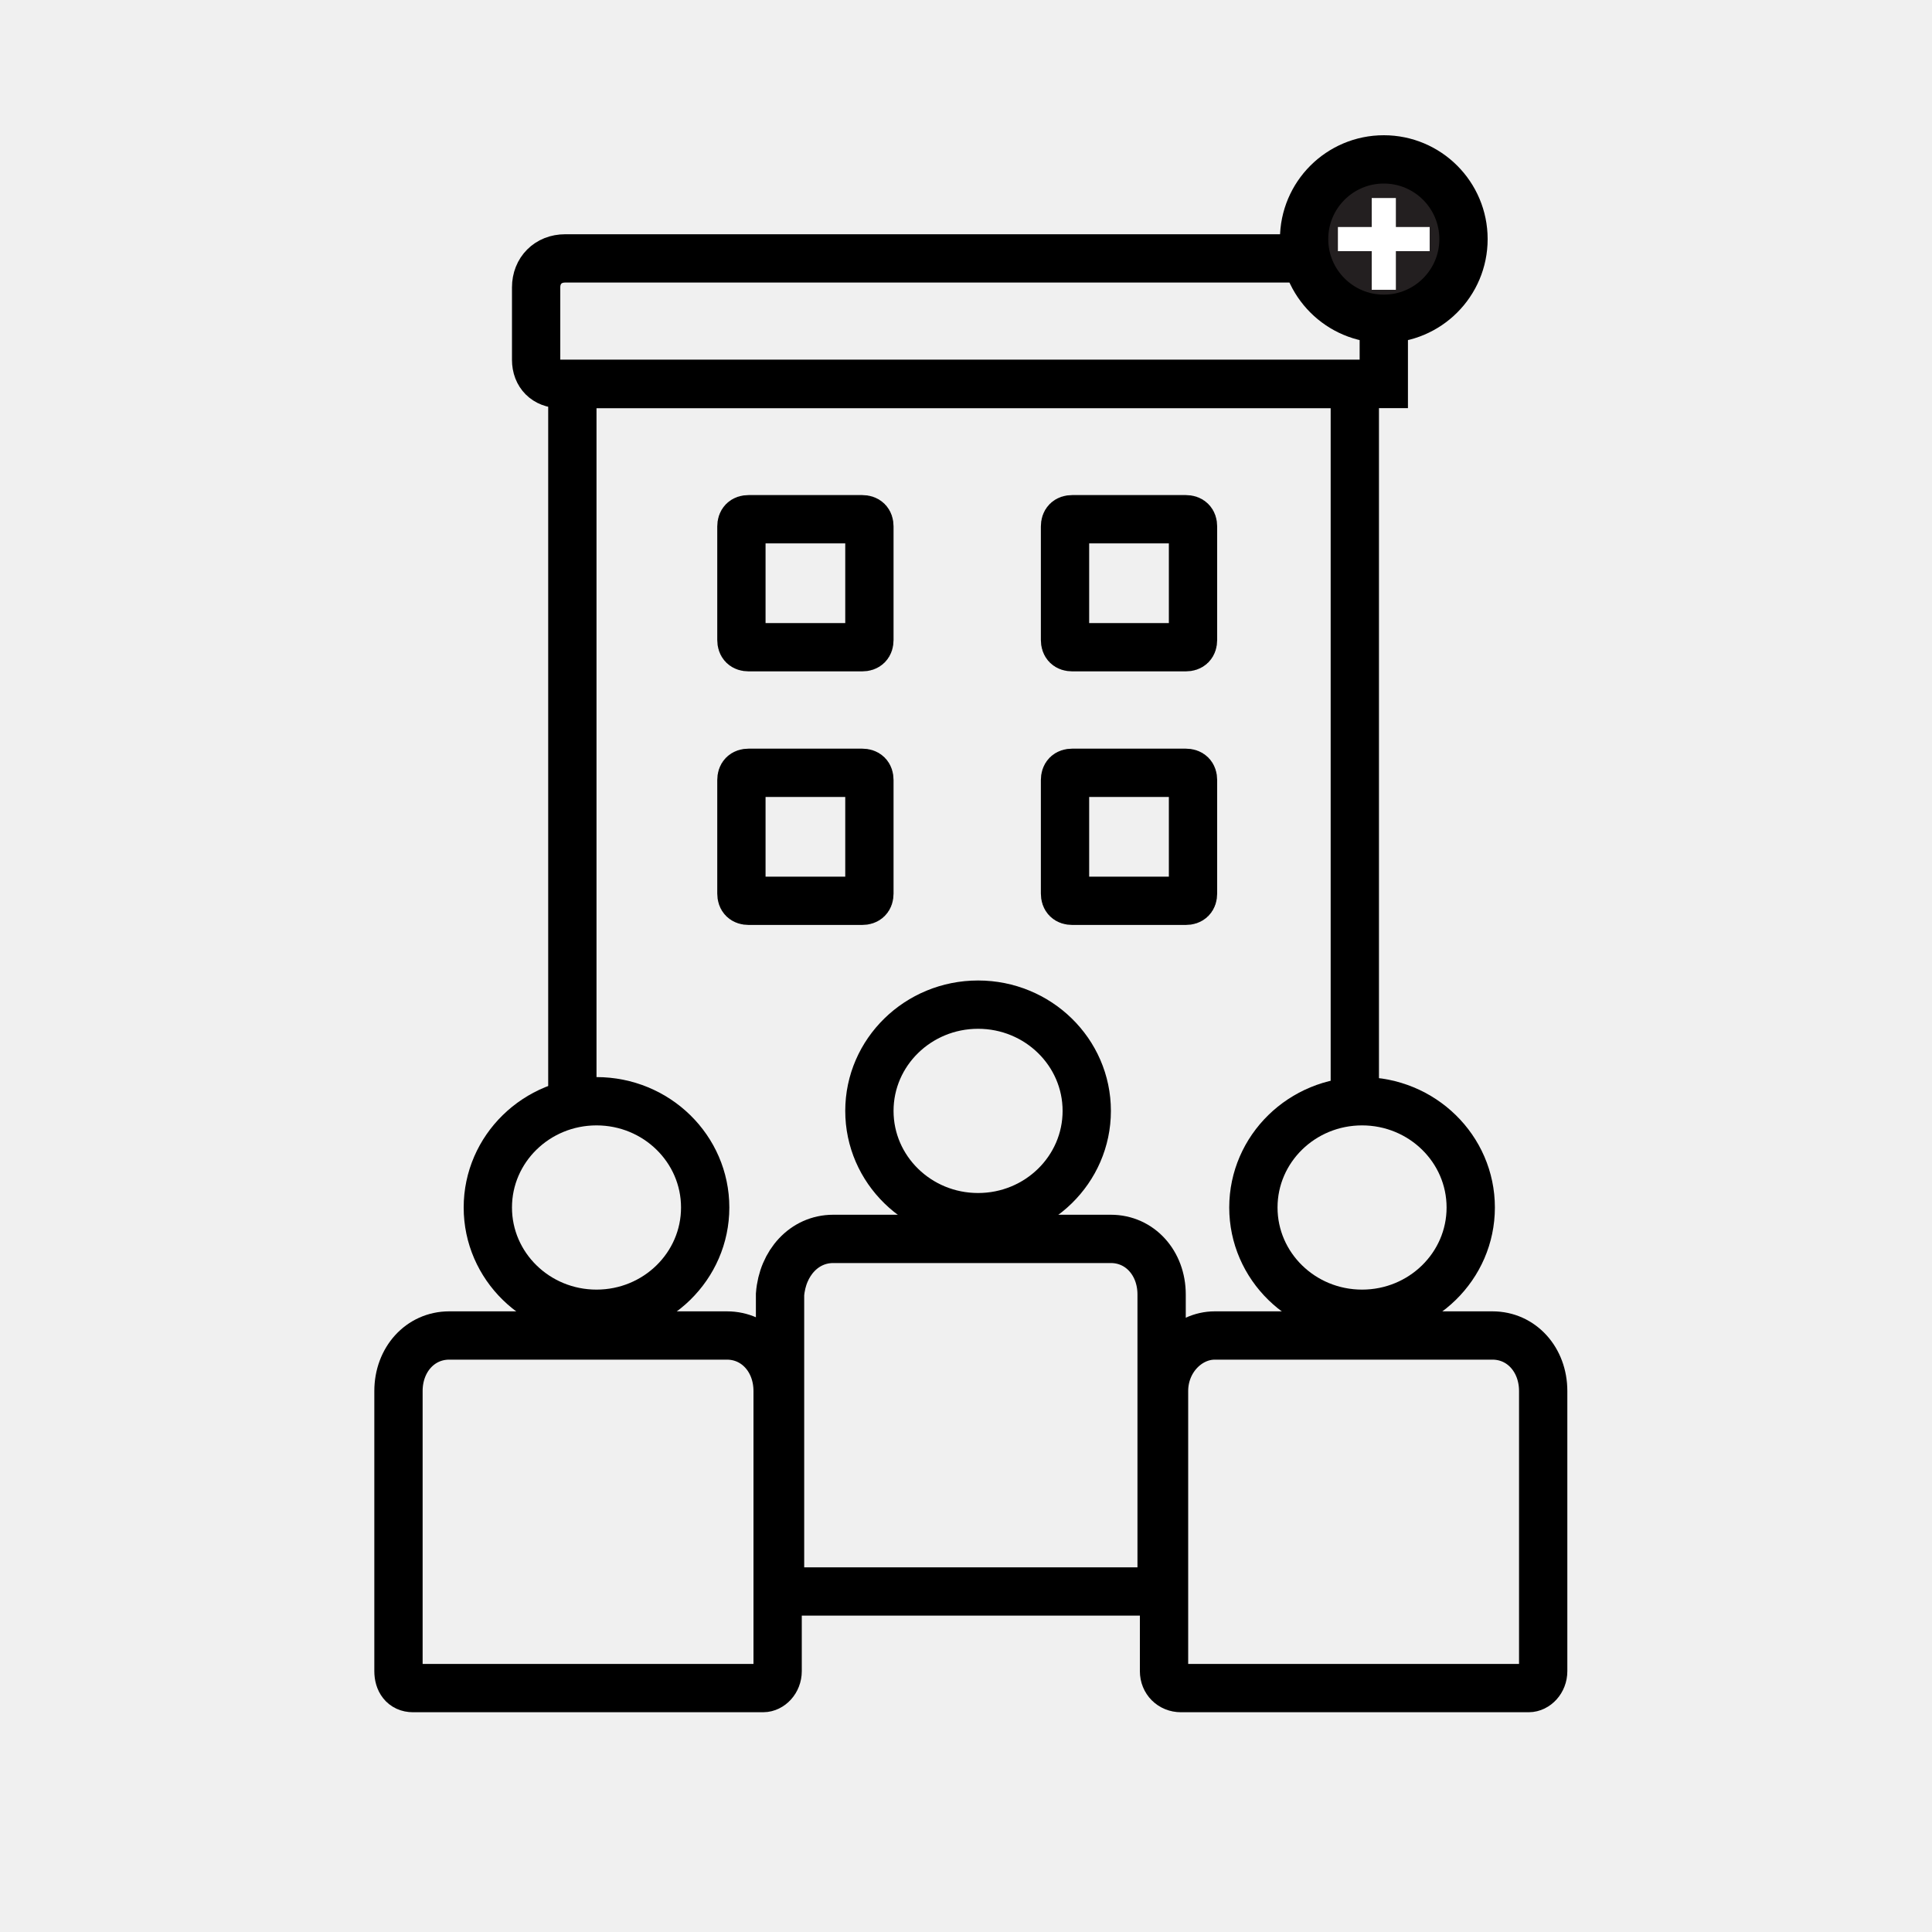
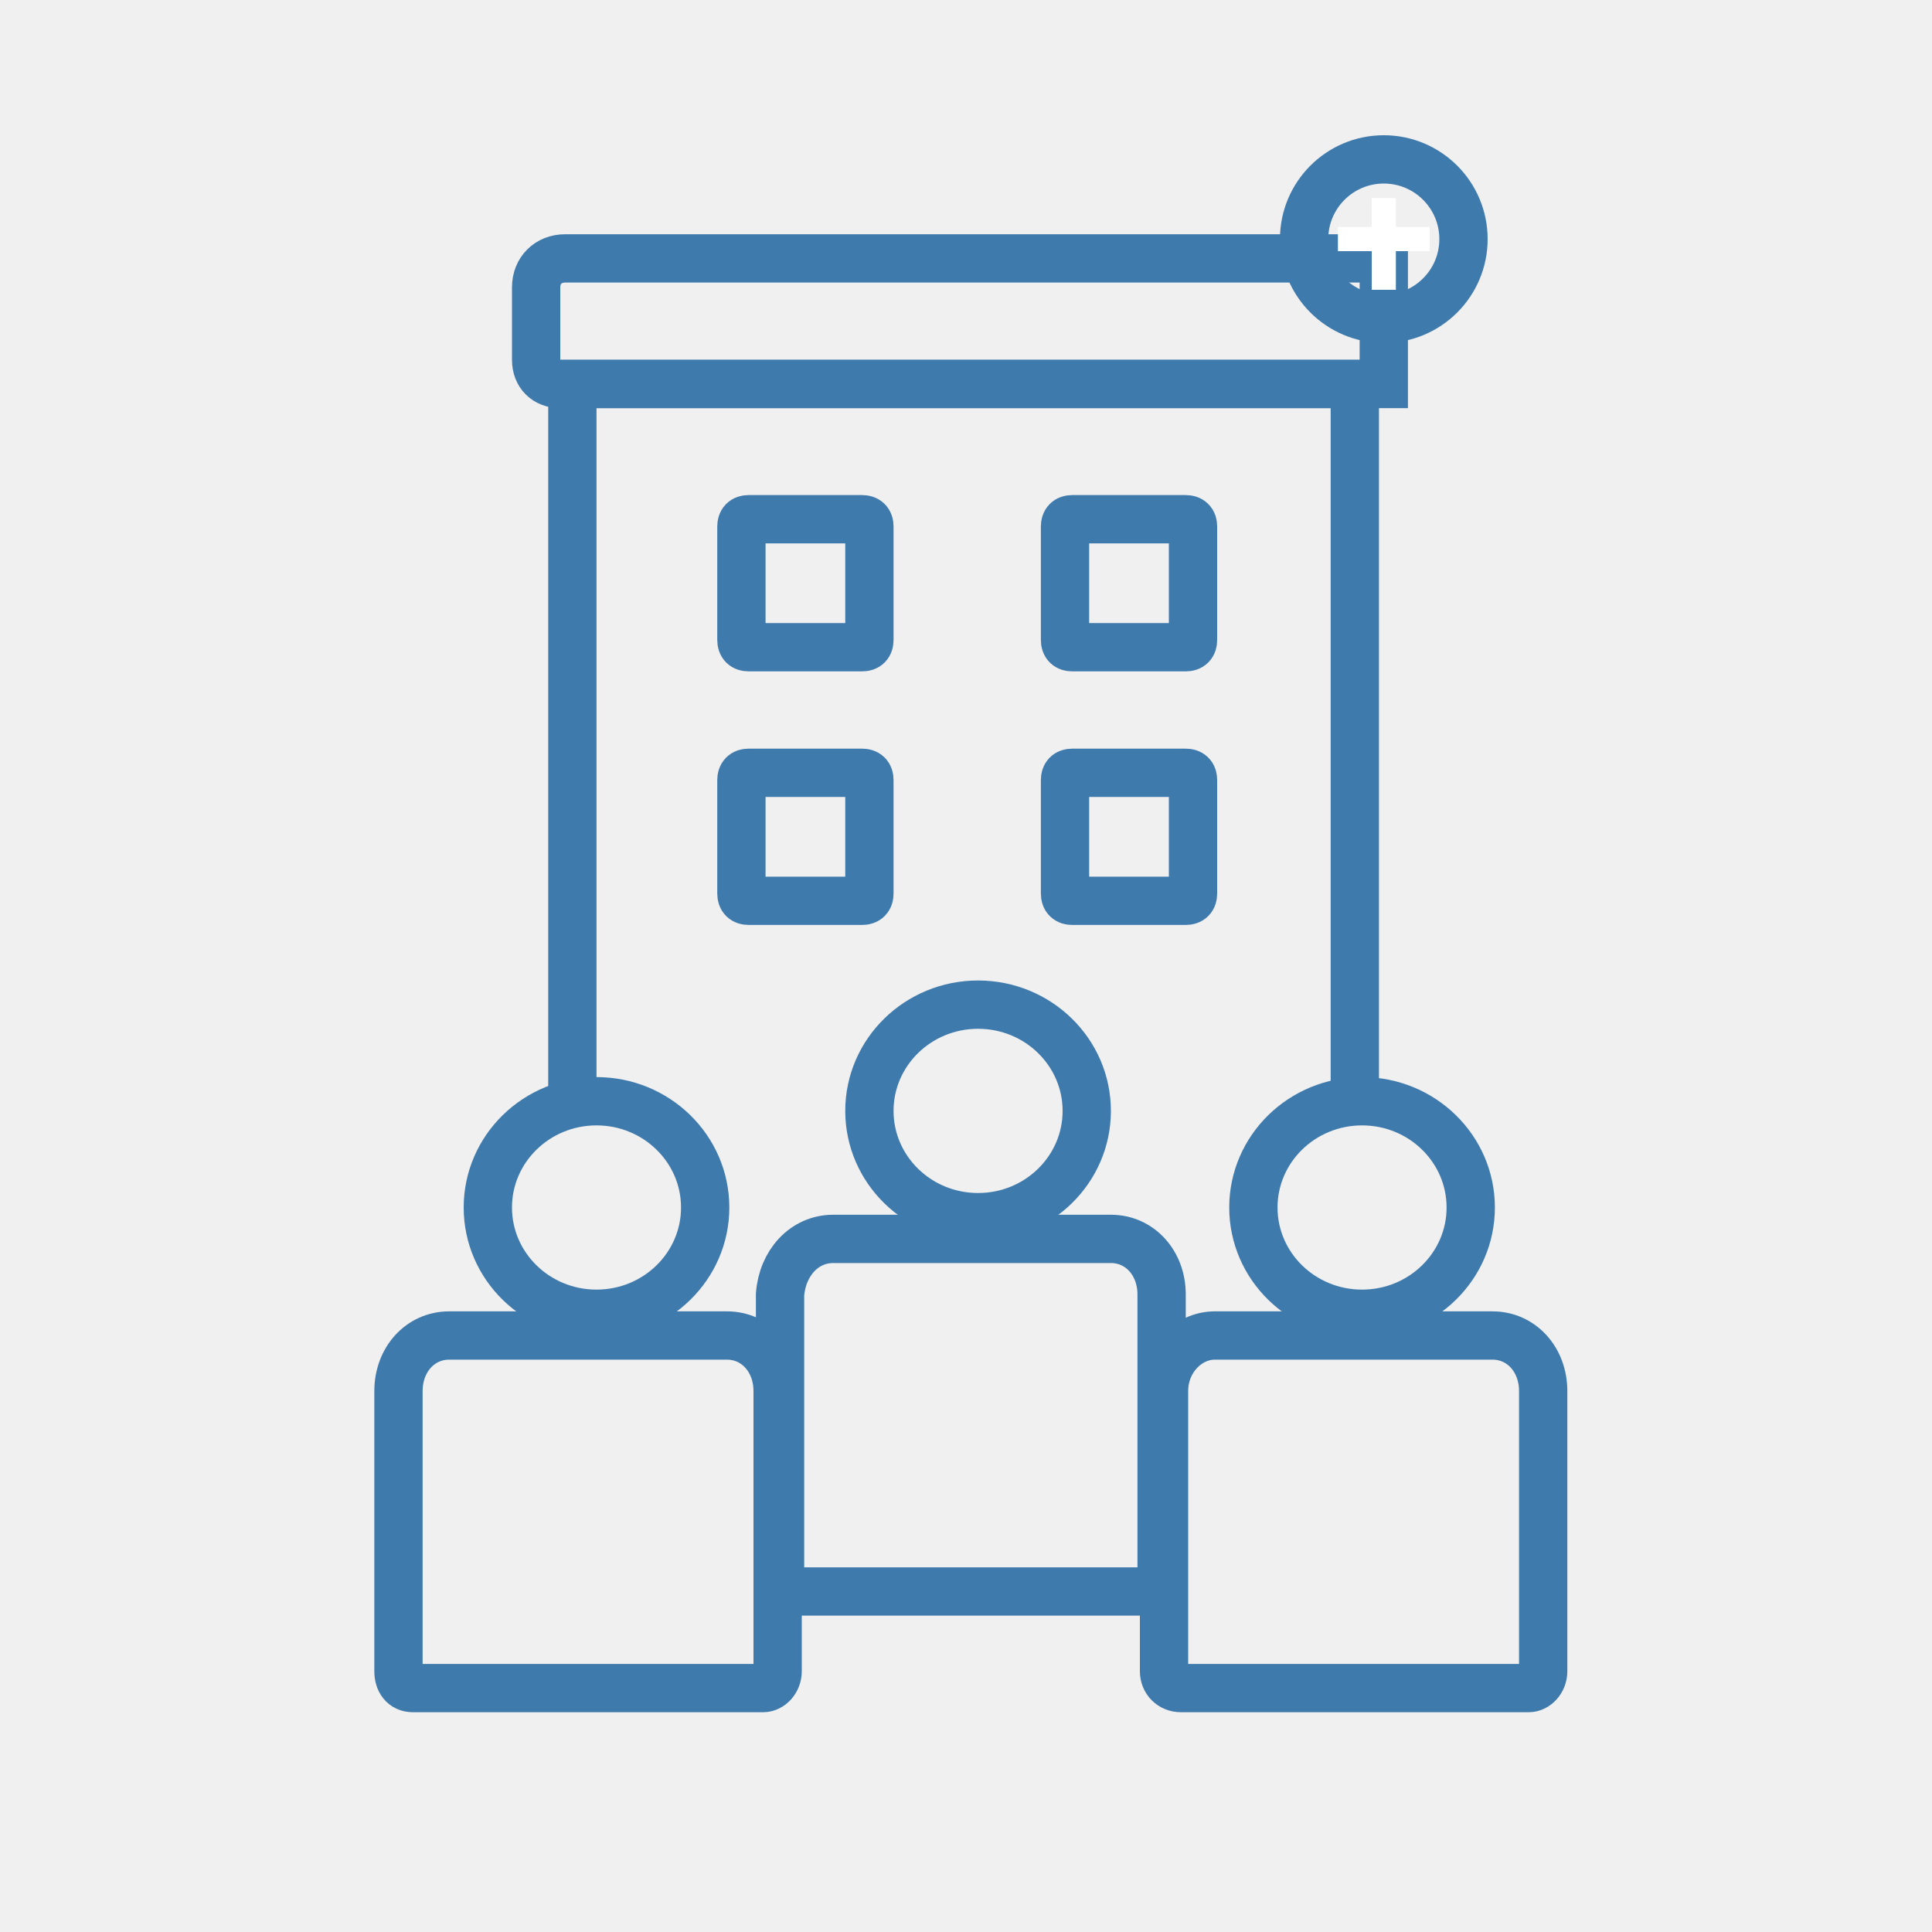
<svg xmlns="http://www.w3.org/2000/svg" version="1.1" id="Layer_1" x="0px" y="0px" viewBox="0 0 80 80" style="enable-background:new 0 0 80 80;" xml:space="preserve">
  <style type="text/css">
- 	.st0{fill:none;stroke:#000000;stroke-width:2;stroke-miterlimit:10;}
- 	.st1{fill:#231F20;stroke:#000000;stroke-width:2;stroke-miterlimit:10;}
+ 	.st0{fill:none;stroke:#3F7AAD;stroke-width:2;stroke-miterlimit:10;}
+ 	.st1{fill:none;stroke:#3F7AAD;stroke-width:2;stroke-miterlimit:10;}
	.st2{fill:none;stroke:#FFFFFF;stroke-miterlimit:10;}
</style>
  <g>
    <polyline class="st0" points="23.7,45.6 23.7,15.9 56.1,15.9 56.1,45.6  " />
    <path class="st0" d="M22.2,14.9v-3c0-0.7,0.5-1.2,1.2-1.2h33.9c0,0,0,0,0,0v5.2c0,0,0,0,0,0H23.2C22.6,15.9,22.2,15.5,22.2,14.9z" />
    <path class="st0" d="M33.1,21.5h2.6c0.2,0,0.3,0.1,0.3,0.3v4.7c0,0.2-0.1,0.3-0.3,0.3H31c-0.2,0-0.3-0.1-0.3-0.3v-4.7   c0-0.2,0.1-0.3,0.3-0.3H33.1z" />
    <path class="st0" d="M33.1,32h2.6c0.2,0,0.3,0.1,0.3,0.3V37c0,0.2-0.1,0.3-0.3,0.3H31c-0.2,0-0.3-0.1-0.3-0.3v-4.7   c0-0.2,0.1-0.3,0.3-0.3H33.1z" />
    <path class="st0" d="M46.5,21.5h2.6c0.2,0,0.3,0.1,0.3,0.3v4.7c0,0.2-0.1,0.3-0.3,0.3h-4.7c-0.2,0-0.3-0.1-0.3-0.3v-4.7   c0-0.2,0.1-0.3,0.3-0.3H46.5z" />
    <path class="st0" d="M46.5,32h2.6c0.2,0,0.3,0.1,0.3,0.3V37c0,0.2-0.1,0.3-0.3,0.3h-4.7c-0.2,0-0.3-0.1-0.3-0.3v-4.7   c0-0.2,0.1-0.3,0.3-0.3H46.5z" />
  </g>
  <g>
    <ellipse class="st0" cx="24.7" cy="50" rx="4.5" ry="4.4" />
    <path class="st0" d="M18.6,55.3h11.5c1.2,0,2.1,1,2.1,2.3v11.6c0,0.4-0.3,0.7-0.6,0.7H17.1c-0.4,0-0.6-0.3-0.6-0.7V57.6   C16.5,56.3,17.4,55.3,18.6,55.3z" />
  </g>
  <g>
    <ellipse class="st0" cx="56.4" cy="50" rx="4.5" ry="4.4" />
    <path class="st0" d="M50.3,55.3h11.5c1.2,0,2.1,1,2.1,2.3v11.6c0,0.4-0.3,0.7-0.6,0.7H48.9c-0.4,0-0.7-0.3-0.7-0.7V57.6   C48.2,56.3,49.2,55.3,50.3,55.3z" />
  </g>
  <g>
    <ellipse class="st1" cx="57.3" cy="9.9" rx="3.3" ry="3.3" />
    <line class="st2" x1="57.3" y1="8.2" x2="57.3" y2="12" />
    <line class="st2" x1="59.2" y1="9.9" x2="55.4" y2="9.9" />
  </g>
  <g>
    <ellipse class="st0" cx="40.5" cy="46" rx="4.5" ry="4.4" />
    <path class="st0" d="M34.5,51.3H46c1.2,0,2.1,1,2.1,2.3v11.6c0,0.4-0.3,0.7-0.6,0.7H33c-0.4,0-0.7-0.3-0.7-0.7V53.6   C32.4,52.3,33.3,51.3,34.5,51.3z" />
  </g>
</svg>
